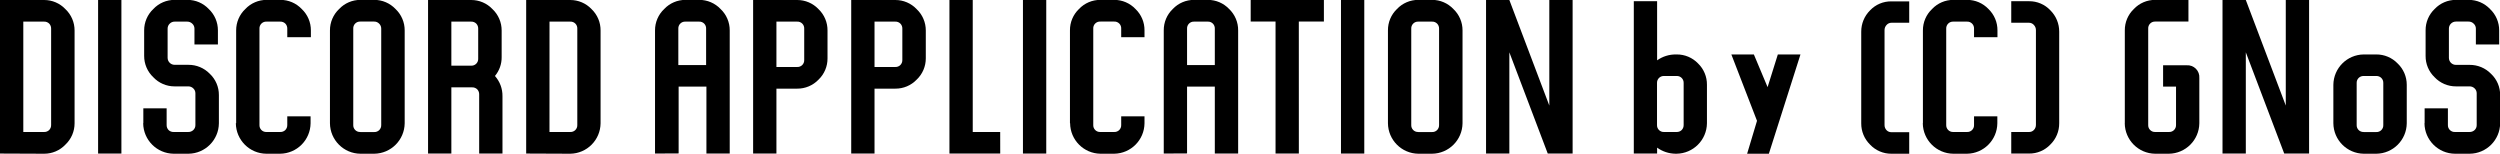
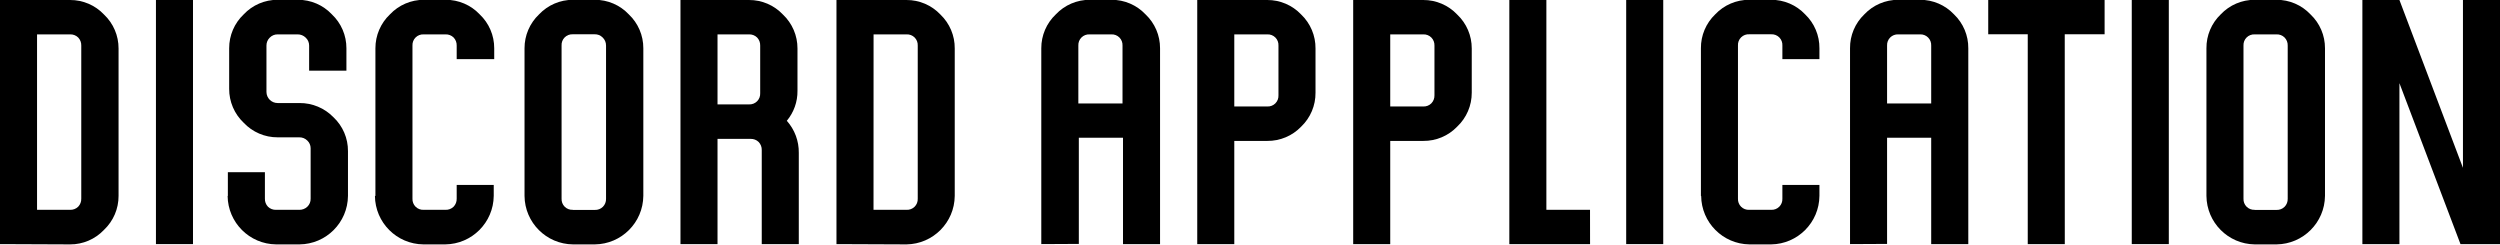
- <svg xmlns="http://www.w3.org/2000/svg" width="819.59" height="50.4" viewBox="0 0 819.59 50.4">
+ <svg xmlns="http://www.w3.org/2000/svg" width="515.56" height="50.33" viewBox="0 0 515.56 50.33">
  <path d="M4.74,49.94V-.4H19.19a9.56,9.56,0,0,1,7,3,9.57,9.57,0,0,1,3,7V40a9.57,9.57,0,0,1-3,7,9.56,9.56,0,0,1-7,3Zm7.64-7.07h6.81a2.26,2.26,0,0,0,1.67-.64,2.29,2.29,0,0,0,.64-1.67V9a2.29,2.29,0,0,0-.64-1.67,2.26,2.26,0,0,0-1.67-.64H12.38Z" transform="translate(-4.74 0.4)" />
  <path d="M44.54,49.94H36.9V-.4h7.64Z" transform="translate(-4.74 0.4)" />
  <path d="M51.73,40V35.11h7.64v5.45A2.29,2.29,0,0,0,60,42.23a2.26,2.26,0,0,0,1.67.64h4.75a2.33,2.33,0,0,0,1.7-.64,2.2,2.2,0,0,0,.68-1.67V30.16a2.15,2.15,0,0,0-.68-1.57,2.28,2.28,0,0,0-1.7-.67H62a9.54,9.54,0,0,1-7-3,9.56,9.56,0,0,1-3-7V9.56a9.57,9.57,0,0,1,3-7,9.54,9.54,0,0,1,7-3h4.18a9.54,9.54,0,0,1,7,3,9.57,9.57,0,0,1,3,7v4.62H68.49V9a2.2,2.2,0,0,0-.71-1.64,2.33,2.33,0,0,0-1.67-.67H62a2.21,2.21,0,0,0-1.63.67A2.24,2.24,0,0,0,59.69,9v9.56A2.3,2.3,0,0,0,62,20.85h4.5a9.66,9.66,0,0,1,7,2.92,9.5,9.5,0,0,1,3,7V40a10.09,10.09,0,0,1-10,10H61.68a10.11,10.11,0,0,1-10-10Z" transform="translate(-4.74 0.4)" />
  <path d="M82.16,40V9.56a9.6,9.6,0,0,1,3-7,9.58,9.58,0,0,1,7-3h4.5a9.56,9.56,0,0,1,7,3,9.57,9.57,0,0,1,3,7V11.8H98.92V9a2.29,2.29,0,0,0-.64-1.67,2.26,2.26,0,0,0-1.67-.64h-4.5A2.2,2.2,0,0,0,89.8,9V40.56a2.2,2.2,0,0,0,2.31,2.31h4.5a2.26,2.26,0,0,0,1.67-.64,2.29,2.29,0,0,0,.64-1.67V37.74h7.64V40a10.11,10.11,0,0,1-10,10h-4.5a10.09,10.09,0,0,1-10-10Z" transform="translate(-4.74 0.4)" />
  <path d="M112.91,40V9.56a9.6,9.6,0,0,1,3-7,9.58,9.58,0,0,1,7-3h4.5a9.56,9.56,0,0,1,7,3,9.57,9.57,0,0,1,3,7V40a10.11,10.11,0,0,1-10,10h-4.5a10.09,10.09,0,0,1-10-10Zm10,2.89h4.5a2.22,2.22,0,0,0,1.66-.64,2.25,2.25,0,0,0,.65-1.67V9A2.25,2.25,0,0,0,129,7.31a2.22,2.22,0,0,0-1.66-.64h-4.5A2.2,2.2,0,0,0,120.55,9V40.56a2.2,2.2,0,0,0,2.31,2.31Z" transform="translate(-4.74 0.4)" />
  <path d="M169.47,31.13V49.94h-7.64V30.55a2.29,2.29,0,0,0-.64-1.67,2.26,2.26,0,0,0-1.67-.64h-6.81v21.7h-7.64V-.4H159.2a9.54,9.54,0,0,1,7,3,9.57,9.57,0,0,1,3,7v8.73A9.46,9.46,0,0,1,167,24.51,9.72,9.72,0,0,1,169.47,31.13Zm-16.76-10h6.49a2.2,2.2,0,0,0,2.31-2.31V9a2.29,2.29,0,0,0-.64-1.67,2.26,2.26,0,0,0-1.67-.64h-6.49Z" transform="translate(-4.74 0.4)" />
  <path d="M177.24,49.94V-.4h14.44a9.57,9.57,0,0,1,7,3,9.56,9.56,0,0,1,2.95,7V40a10.09,10.09,0,0,1-9.95,10Zm7.64-7.07h6.8A2.2,2.2,0,0,0,194,40.56V9a2.2,2.2,0,0,0-2.31-2.31h-6.8Z" transform="translate(-4.74 0.4)" />
  <path d="M219.48,49.94V9.56a9.56,9.56,0,0,1,3-7,9.57,9.57,0,0,1,7-3h4.49a9.57,9.57,0,0,1,7,3,9.56,9.56,0,0,1,3,7V49.94h-7.64V28h-9.11v21.9Zm7.64-29h9.11V9a2.2,2.2,0,0,0-2.31-2.31h-4.49A2.2,2.2,0,0,0,227.12,9Z" transform="translate(-4.74 0.4)" />
  <path d="M251.64,49.94V-.4h14.44a9.57,9.57,0,0,1,7,3,9.56,9.56,0,0,1,2.95,7v9.11a9.56,9.56,0,0,1-2.95,7,9.56,9.56,0,0,1-7,2.95h-6.8V49.94Zm7.64-28.38h6.8a2.2,2.2,0,0,0,2.31-2.31V9a2.2,2.2,0,0,0-2.31-2.31h-6.8Z" transform="translate(-4.74 0.4)" />
  <path d="M283.8,49.94V-.4h14.45a9.56,9.56,0,0,1,7,3,9.57,9.57,0,0,1,3,7v9.11a9.57,9.57,0,0,1-3,7,9.55,9.55,0,0,1-7,2.95h-6.81V49.94Zm7.64-28.38h6.81a2.22,2.22,0,0,0,1.66-.64,2.27,2.27,0,0,0,.65-1.67V9a2.25,2.25,0,0,0-.65-1.67,2.22,2.22,0,0,0-1.66-.64h-6.81Z" transform="translate(-4.74 0.4)" />
  <path d="M332.65,49.94H316V-.4h7.64V42.87h9Z" transform="translate(-4.74 0.4)" />
  <path d="M347.74,49.94H340.1V-.4h7.64Z" transform="translate(-4.74 0.4)" />
  <path d="M355.51,40V9.56a9.56,9.56,0,0,1,2.95-7,9.57,9.57,0,0,1,7-3H370a9.57,9.57,0,0,1,7,3,9.56,9.56,0,0,1,2.95,7V11.8h-7.64V9A2.2,2.2,0,0,0,370,6.67h-4.49A2.2,2.2,0,0,0,363.15,9V40.56a2.2,2.2,0,0,0,2.31,2.31H370a2.2,2.2,0,0,0,2.31-2.31V37.74h7.64V40a10.09,10.09,0,0,1-9.95,10h-4.49a10.09,10.09,0,0,1-9.95-10Z" transform="translate(-4.74 0.4)" />
  <path d="M386.26,49.94V9.56a9.56,9.56,0,0,1,2.95-7,9.57,9.57,0,0,1,7-3h4.49a9.57,9.57,0,0,1,7,3,9.56,9.56,0,0,1,2.95,7V49.94H403V28H393.9v21.9Zm7.64-29H403V9a2.2,2.2,0,0,0-2.31-2.31h-4.49A2.2,2.2,0,0,0,393.9,9Z" transform="translate(-4.74 0.4)" />
  <path d="M430.55,49.94h-7.64V6.67h-8.15V-.4h24V6.67h-8.22Z" transform="translate(-4.74 0.4)" />
  <path d="M452,49.94h-7.64V-.4H452Z" transform="translate(-4.74 0.4)" />
  <path d="M459.76,40V9.56a9.56,9.56,0,0,1,2.95-7,9.58,9.58,0,0,1,7-3h4.5a9.56,9.56,0,0,1,7,3,9.57,9.57,0,0,1,3,7V40a10.11,10.11,0,0,1-10,10h-4.5a10.09,10.09,0,0,1-9.95-10Zm9.95,2.89h4.5a2.22,2.22,0,0,0,1.66-.64,2.25,2.25,0,0,0,.65-1.67V9a2.25,2.25,0,0,0-.65-1.67,2.22,2.22,0,0,0-1.66-.64h-4.5A2.2,2.2,0,0,0,467.4,9V40.56a2.2,2.2,0,0,0,2.31,2.31Z" transform="translate(-4.74 0.4)" />
  <path d="M499.56,49.94h-7.64V-.4h7.64l13.1,34.61V-.4h7.64V49.94h-8.15L499.56,16.75Z" transform="translate(-4.74 0.4)" />
-   <path d="M564.34,27.4V40a10.11,10.11,0,0,1-10,10h-.26A10.54,10.54,0,0,1,548,48v1.93h-7.64V0H548V19.38a10.47,10.47,0,0,1,6.16-1.93h.26a9.57,9.57,0,0,1,7,2.95A9.58,9.58,0,0,1,564.34,27.4ZM556.7,40.56V26.82a2.21,2.21,0,0,0-2.31-2.31h-4.11a2.25,2.25,0,0,0-1.67.65,2.22,2.22,0,0,0-.64,1.66V40.56a2.2,2.2,0,0,0,2.31,2.31h4.11a2.26,2.26,0,0,0,1.67-.64A2.29,2.29,0,0,0,556.7,40.56Z" transform="translate(-4.74 0.4)" />
-   <path d="M584.22,28.17l3.36-10.72H595L584.64,50h-7.13l3.24-10.79-8.41-21.76h7.38Z" transform="translate(-4.74 0.4)" />
-   <path d="M614.92,40.05V10A9.78,9.78,0,0,1,617.81,3a9.43,9.43,0,0,1,7-2.95h5.84V7.06h-5.84a2.11,2.11,0,0,0-1.57.71,2.42,2.42,0,0,0-.68,1.73V40.56a2.39,2.39,0,0,0,.64,1.7,2.14,2.14,0,0,0,1.61.68h5.84V50h-5.84a9.5,9.5,0,0,1-7-3A9.64,9.64,0,0,1,614.92,40.05Z" transform="translate(-4.74 0.4)" />
-   <path d="M635.14,40V9.56a9.57,9.57,0,0,1,3-7,9.57,9.57,0,0,1,7-3h4.49a9.57,9.57,0,0,1,7,3,9.6,9.6,0,0,1,2.95,7V11.8H651.9V9a2.2,2.2,0,0,0-2.31-2.31H645.1A2.21,2.21,0,0,0,642.78,9V40.56a2.21,2.21,0,0,0,2.32,2.31h4.49a2.2,2.2,0,0,0,2.31-2.31V37.74h7.64V40a10.09,10.09,0,0,1-9.95,10H645.1a10.11,10.11,0,0,1-10-10Z" transform="translate(-4.74 0.4)" />
-   <path d="M669.94,49.94H664.1V42.87h5.84a2.1,2.1,0,0,0,1.6-.67,2.37,2.37,0,0,0,.65-1.7V9.5a2.42,2.42,0,0,0-.68-1.73,2.11,2.11,0,0,0-1.57-.71H664.1V0h5.84a9.43,9.43,0,0,1,7,3A9.77,9.77,0,0,1,679.82,10V40a9.61,9.61,0,0,1-2.92,7A9.43,9.43,0,0,1,669.94,49.94Z" transform="translate(-4.74 0.4)" />
-   <path d="M701.33,40V9.56a9.56,9.56,0,0,1,2.95-7,9.57,9.57,0,0,1,7-3h10.91V6.67H711.28A2.2,2.2,0,0,0,709,9V40.56a2.2,2.2,0,0,0,2.31,2.31h4.5a2.22,2.22,0,0,0,1.66-.64,2.25,2.25,0,0,0,.65-1.67V28h-4.24V21h7.7a3.9,3.9,0,0,1,4.18,4.18V40a10.11,10.11,0,0,1-10,10h-4.5a10.09,10.09,0,0,1-9.95-10Z" transform="translate(-4.74 0.4)" />
-   <path d="M741,49.94h-7.64V-.4H741l13.1,34.61V-.4h7.64V49.94h-8.15L741,16.75Z" transform="translate(-4.74 0.4)" />
-   <path d="M769.7,40V27.4a10.07,10.07,0,0,1,9.95-9.95h4.11a9.6,9.6,0,0,1,7,2.95,9.61,9.61,0,0,1,3,7V40a10.09,10.09,0,0,1-10,10h-4.11a10.09,10.09,0,0,1-9.95-10Zm9.95,2.89h4.11a2.2,2.2,0,0,0,2.31-2.31V26.82a2.22,2.22,0,0,0-.64-1.66,2.27,2.27,0,0,0-1.67-.65h-4.11a2.27,2.27,0,0,0-1.67.65,2.22,2.22,0,0,0-.64,1.66V40.56a2.2,2.2,0,0,0,2.31,2.31Z" transform="translate(-4.74 0.4)" />
-   <path d="M799.62,40V35.11h7.63v5.45a2.21,2.21,0,0,0,2.32,2.31h4.75a2.36,2.36,0,0,0,1.7-.64,2.19,2.19,0,0,0,.67-1.67V30.16a2.14,2.14,0,0,0-.67-1.57,2.31,2.31,0,0,0-1.7-.67h-4.43a9.57,9.57,0,0,1-7-3,9.55,9.55,0,0,1-2.95-7V9.56a9.56,9.56,0,0,1,2.95-7,9.57,9.57,0,0,1,7-3h4.17a9.57,9.57,0,0,1,7,3,9.56,9.56,0,0,1,3,7v4.62h-7.64V9a2.16,2.16,0,0,0-.71-1.64A2.31,2.31,0,0,0,814,6.67h-4.11A2.29,2.29,0,0,0,807.58,9v9.56a2.29,2.29,0,0,0,2.31,2.31h4.49a9.64,9.64,0,0,1,7,2.92,9.46,9.46,0,0,1,3,7V40a10.09,10.09,0,0,1-10,10h-4.81a10.09,10.09,0,0,1-10-10Z" transform="translate(-4.74 0.4)" />
</svg>
